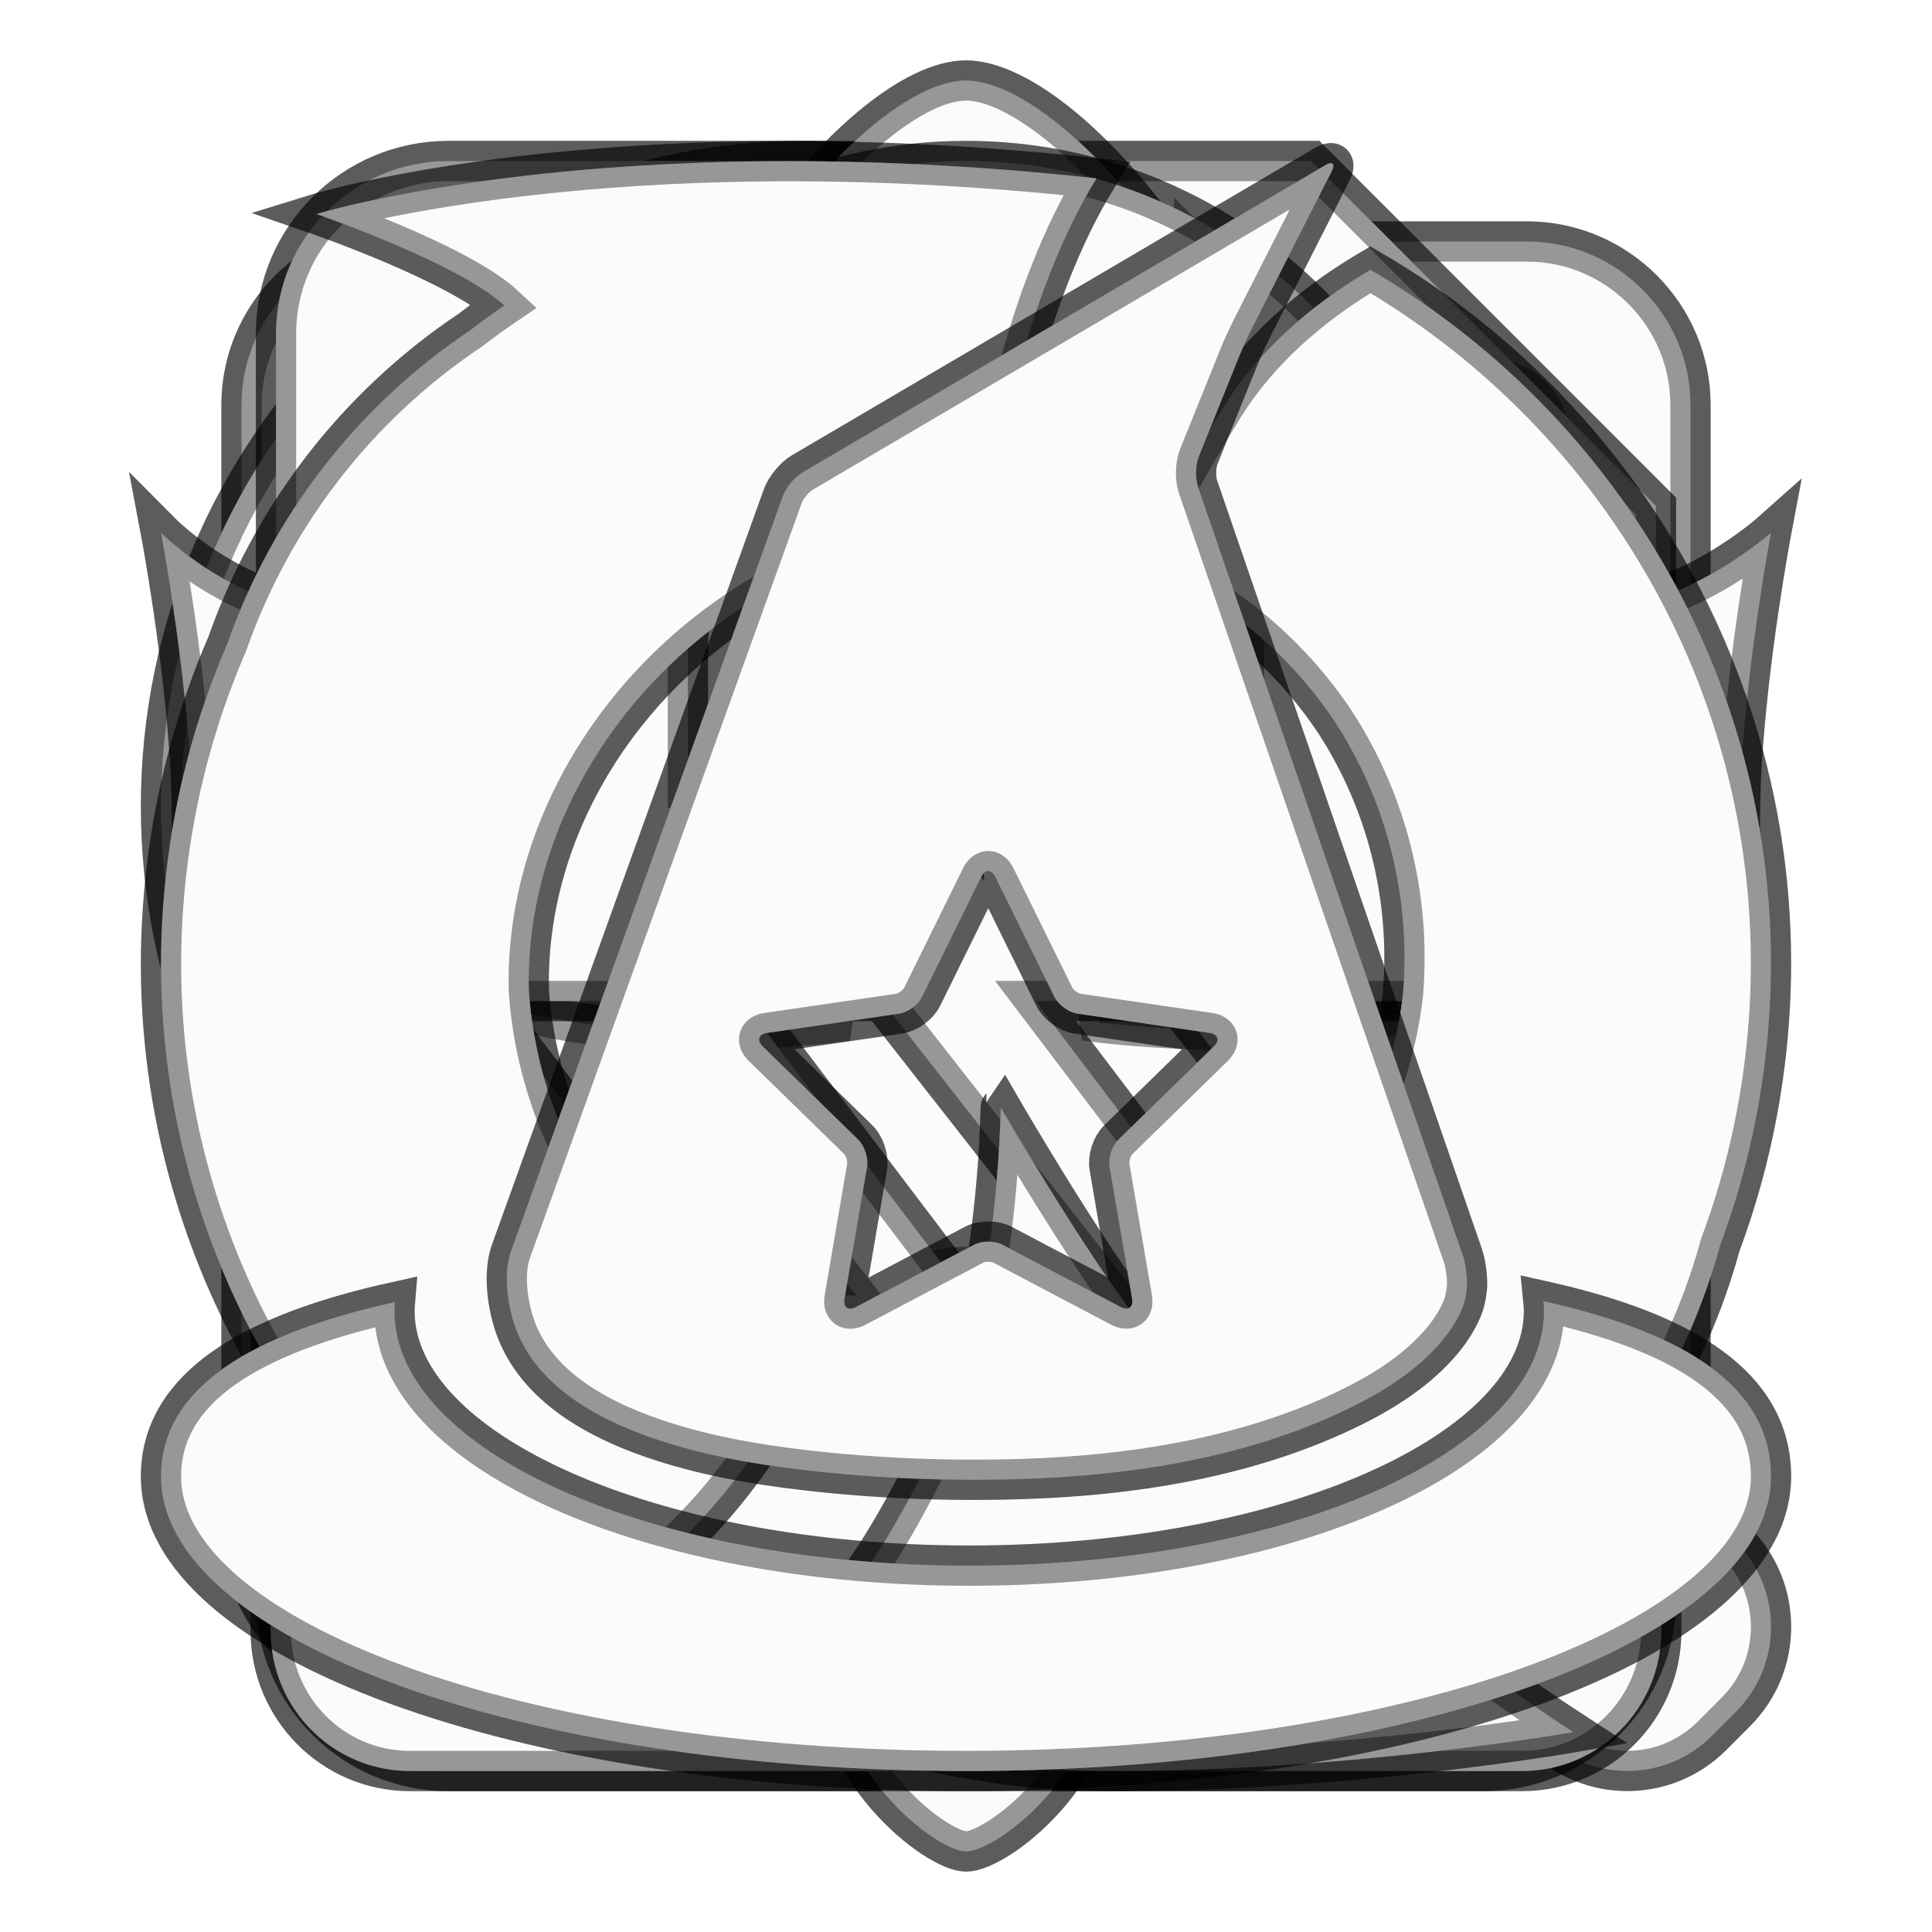
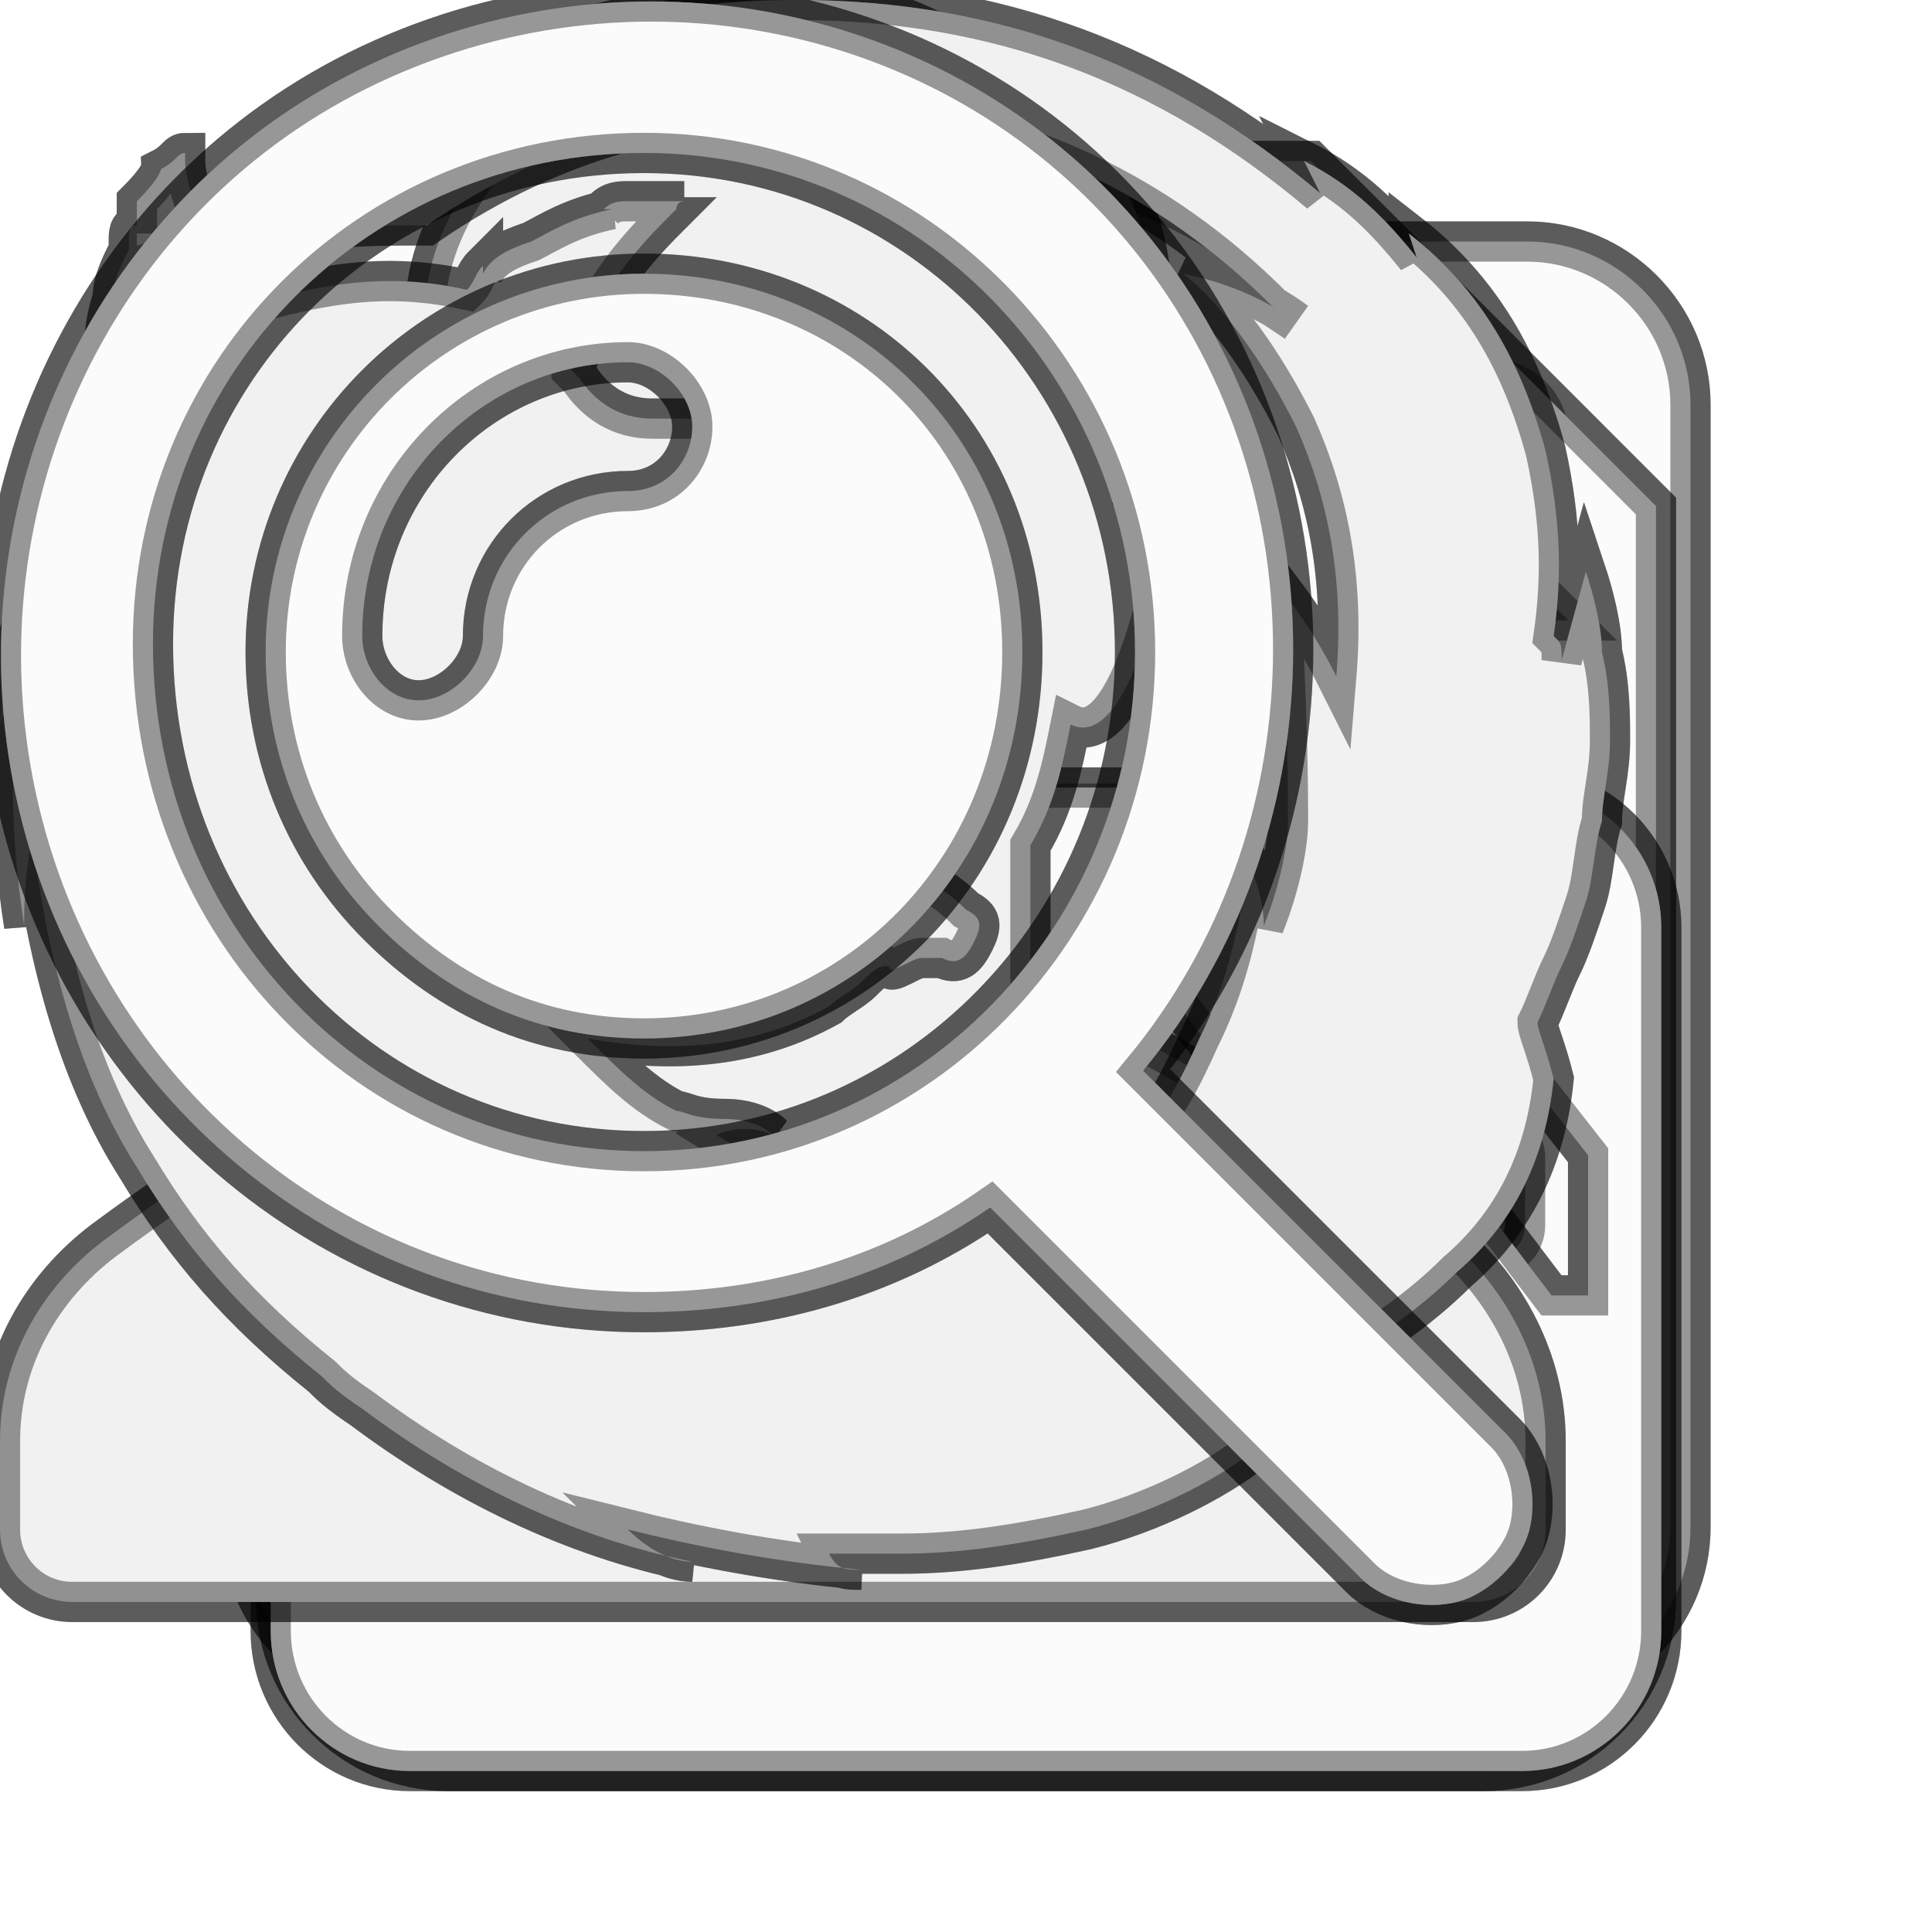
<svg xmlns="http://www.w3.org/2000/svg" xmlns:xlink="http://www.w3.org/1999/xlink" viewBox="0 0 24 24">
  <style>
    use:not(:target) {
      display: none;
    }
    use {
      fill: #fbfbfb;
      stroke: rgba(0,0,0,0.4);
      stroke-width: .5px;
    }
    use[id$="-native"] {
      fill: ThreeDHighlight;
    }
  </style>
  <defs>
    <g id="general-shape">
      <path d="M18.97,3H5.03C3.914,3,3,3.914,3,5.03v13.94C3,20.086,3.914,21,5.03,21H18.97c1.117,0,2.03-0.914,2.03-2.03 V5.03C21,3.914,20.086,3,18.97,3z M5.35,19.326c-0.404,0-0.731-0.327-0.731-0.731c0-0.404,0.327-0.731,0.731-0.731 c0.404,0,0.731,0.327,0.731,0.731C6.081,19,5.754,19.326,5.35,19.326z M5.35,6.168c-0.403,0-0.731-0.328-0.731-0.731 c0-0.404,0.328-0.731,0.731-0.731c0.403,0,0.731,0.327,0.731,0.731C6.081,5.84,5.753,6.168,5.35,6.168z M15.243,14.035 c0,0.229-0.186,0.416-0.414,0.416c-0.229,0-0.415,0.186-0.415,0.414v3.347c0,0.228-0.185,0.384-0.414,0.384l-4.141,0.03 c-0.227,0-0.414-0.186-0.414-0.414v-3.347c0-0.228-0.185-0.414-0.414-0.414c-0.227,0-0.414-0.187-0.414-0.416V6.582 c0-0.229,0.187-0.414,0.414-0.414h5.798c0.228,0,0.414,0.185,0.414,0.414V14.035z M18.509,19.326c-0.404,0-0.731-0.327-0.731-0.731 c0-0.404,0.327-0.731,0.731-0.731c0.404,0,0.731,0.327,0.731,0.731C19.24,19,18.913,19.326,18.509,19.326z M18.509,6.168 c-0.404,0-0.731-0.328-0.731-0.731c0-0.404,0.327-0.731,0.731-0.731c0.404,0,0.731,0.327,0.731,0.731 C19.24,5.84,18.913,6.168,18.509,6.168z" />
      <path d="M12.757,7.824h-1.657c-0.456,0-0.828,0.373-0.828,0.828v8.282c0,0.456,0.373,0.828,0.828,0.828h1.657 c0.456,0,0.828-0.373,0.828-0.828V8.652C13.586,8.196,13.213,7.824,12.757,7.824z" />
    </g>
-     <g id="search-shape">
-       <path d="M2,10.018c0,4.43,3.585,8.019,8.009,8.019 c1.603,0,3.095-0.473,4.348-1.285l4.806,4.81c0.58,0.583,1.523,0.583,2.105,0l0.296-0.297c0.582-0.583,0.582-1.527,0-2.11 l-4.808-4.814c0.8-1.247,1.265-2.73,1.265-4.323c0-4.43-3.587-8.018-8.012-8.018C5.585,2,2,5.589,2,10.018z M5.104,10.021 c0-2.716,2.196-4.915,4.906-4.915c2.71,0,4.908,2.199,4.908,4.915c0,2.712-2.198,4.911-4.908,4.911 C7.3,14.931,5.104,12.732,5.104,10.021z" />
-     </g>
    <g id="content-shape">
      <path d="M16.286,2H5.571C4.388,2,3.429,2.96,3.429,4.143v15.714 C3.429,21.04,4.388,22,5.571,22h12.857c1.185,0,2.143-0.96,2.143-2.143V6.286L16.286,2z M18.945,19.223c0,0.22-0.18,0.4-0.4,0.4 h-13.2c-0.22,0-0.4-0.18-0.4-0.4v-0.846c0-0.22,0.18-0.4,0.4-0.4h13.2c0.22,0,0.4,0.18,0.4,0.4V19.223z M18.945,15.223 c0,0.22-0.18,0.4-0.4,0.4h-13.2c-0.22,0-0.4-0.18-0.4-0.4v-0.846c0-0.22,0.18-0.4,0.4-0.4h13.2c0.22,0,0.4,0.18,0.4,0.4V15.223z M18.945,11.229c0,0.22-0.18,0.4-0.4,0.4h-13.2c-0.22,0-0.4-0.18-0.4-0.4v-0.846c0-0.22,0.18-0.4,0.4-0.4h13.2 c0.22,0,0.4,0.18,0.4,0.4V11.229z M14.833,7.707v-4.65l4.65,4.65H14.833z" />
-     </g>
-     <g id="applications-shape">
-       <path d="M16.673,8.914C16.089,4.122,13.248,1,12,1c-1.25,0-3.986,3.122-4.767,7.914l-3.122,3.131v7.889h2.268 l2.978-3.436c0.28,0.29,0.737,1.666,1.065,1.858h3.155c0.331-0.193,0.789-1.569,1.068-1.858l3.123,3.436h2.12v-7.84L16.673,8.914z M12.042,8.735c-0.604,0-1.279,0.06-1.818,0.165c0.478-1.453,1.345-3.117,1.781-3.117c0.435,0,1.301,1.655,1.775,3.1 C13.265,8.789,12.615,8.735,12.042,8.735z M12.524,19.145c0.076,0.196,0.119,0.602,0.119,0.86c0,0.66-0.524,1.074-0.687,1.074 c-0.163,0-0.615-0.414-0.615-1.074c0-0.257,0.045-0.664,0.119-0.86h-0.754c-0.089,0.345-0.39,1.005-0.39,1.408 c0,1.458,1.328,2.447,1.686,2.447c0.359,0,1.686-0.951,1.686-2.407c0-0.404-0.301-1.103-0.388-1.449H12.524z" />
-     </g>
-     <g id="privacy-shape">
-       <path d="M21.632,9.541c-0.083,1.403,0.246,3.079-1.597,5.498 c-1.965,2.578-3.914,2.594-4.284,2.575c-2.249-0.117-2.502-1.875-3.792-1.875c-1.13,0-2.012,1.745-3.711,1.836 c-0.37,0.02-2.319,0.042-4.284-2.536c-1.841-2.419-1.514-4.095-1.597-5.498C2.287,8.138,2,6.618,2,6.618s0.887,0.895,2.033,0.973 C5.179,7.67,5.394,7.191,7.811,6.501C10.424,5.752,12,8.814,12,8.814s1.776-3.016,4.189-2.313c2.414,0.7,2.515,1.169,3.661,1.091 C20.996,7.513,22,6.618,22,6.618S21.713,8.138,21.632,9.541z M8.117,10.129c-1.429-0.314-2.028,0.223-2.642,0.451 c-0.534,0.202-1.02,0.264-1.02,0.264s0.083,0.819,1.515,1.521c1.432,0.703,4.37,0.338,4.37,0.338S10.651,10.687,8.117,10.129z M18.525,10.58c-0.612-0.228-1.212-0.765-2.642-0.451c-2.534,0.558-2.223,2.573-2.223,2.573s2.938,0.365,4.37-0.338 c1.432-0.702,1.515-1.521,1.515-1.521S19.059,10.782,18.525,10.58z" />
    </g>
    <g id="security-shape">
      <path d="M18.909,9.783h-0.863V8.086C18.046,4.725,15.339,2,12,2 C8.661,2,5.954,4.725,5.954,8.086v1.697H5.091c-0.955,0-1.728,0.779-1.728,1.739v8.738c0,0.961,0.773,1.74,1.728,1.74h13.818 c0.954,0,1.728-0.779,1.728-1.74v-8.738C20.637,10.562,19.863,9.783,18.909,9.783z M8.545,8.086c0-1.92,1.547-3.478,3.455-3.478 c1.908,0,3.455,1.557,3.455,3.478v1.697h-6.91V8.086z M5.181,16.092l-0.909-1.2v-2.284l2.728,3.483H5.181z M8.818,16.092 l-2.773-3.657h1.727l2.864,3.657H8.818z M12,16.092l-2.773-3.657h1.727l2.864,3.657H12z M15.637,16.092l-2.773-3.657h1.727 l2.864,3.657H15.637z M19.728,16.092h-0.455l-2.773-3.657h1.727l1.501,1.916V16.092z" />
    </g>
    <g id="sync-shape">
-       <path d="M17.024,3.351 c-0.562,0.331 -1.311,0.879 -1.821,1.698 -0.367,0.592 -0.752,1.288 -1.08,1.914 0.987,0.413 1.862,1.095 2.476,2.029 0.614,0.957 0.929,2.122 0.83,3.351 -0.201,1.787 -1.359,3.433 -3.046,4.36 -0.696,-0.774 -1.951,-2.945 -1.951,-2.945 -0.007,0.007 -0.004,2.556 -0.871,4.334 -0.573,1.184 -1.24,2.202 -2.305,2.995 1.431,0.51 2.915,0.886 4.282,0.909 l 0.162,0.002 c 2.99,0.021 5.844,-0.48 5.844,-0.48 0,0 -1.236,-0.802 -1.808,-1.346 1.86,-1.072 3.111,-2.791 3.634,-4.708 0.283,-0.759 0.478,-1.566 0.57,-2.409 C 22.383,9.011 20.33,5.278 17.024,3.351 Z M 6.569,12.302 C 6.526,10.271 7.755,8.327 9.644,7.29 c 0.696,0.774 2.32,2.899 2.32,2.899 0,0 -0.064,-5.157 1.657,-7.973 -6.097,-0.668 -9.69,0.443 -9.69,0.443 0,0 1.763,0.607 2.333,1.136 C 6.122,3.891 5.984,3.992 5.85,4.096 4.4,5.064 3.368,6.449 2.825,7.994 2.436,8.892 2.171,9.863 2.06,10.887 1.622,14.886 3.629,18.572 6.871,20.515 7.39,20.124 7.975,19.631 8.61,18.983 9.189,18.389 9.647,17.682 10.021,16.967 8.082,16.208 6.714,14.404 6.569,12.302 Z" />
+       <path style="fill:#F1F1F1;" d="M0.9,19.9h3.3H15h3.3c0.5,0,0.9-0.4,0.9-0.9v-1.1c0-1-0.5-1.9-1.2-2.5c-2.3-1.8-4.6-2.9-5.1-3.1       c-0.1,0-0.1-0.1-0.1-0.2v-1.6c0.3-0.5,0.4-1,0.5-1.5c0.2,0.1,0.6,0.1,1-1.3c0.3-1.1,0.1-1.5-0.2-1.6C15,1.7,13,1.6,13,1.6       S12.7,1,11.8,0.5C11.3,0.2,10.5-0.1,9.5,0C9.1,0,8.8,0.1,8.5,0.2c-0.4,0.1-0.7,0.3-1,0.5C7.1,1,6.8,1.2,6.4,1.6       c-0.5,0.5-1,1.2-1.1,2C5.1,4.3,5.1,5,5.4,5.8C5,5.7,4.6,5.9,5,7.4c0.3,1.1,0.6,1.4,0.8,1.4c0.1,0.6,0.3,1.3,0.7,1.9v1.4       c0,0.1,0,0.1-0.1,0.2c-0.5,0.2-2.8,1.4-5.1,3.1C0.5,16,0,16.9,0,17.9V19C0,19.5,0.4,19.9,0.9,19.9" />
    </g>
    <g id="advanced-shape">
-       <path d="M19.173,16.163c0.004,0.04,0.007,0.08,0.007,0.121c0,1.748-3.197,3.165-7.14,3.165 c-3.943,0-7.14-1.417-7.14-3.165c0 -0.037,0.003-0.073,0.006-0.109C3.11,16.572,2,17.243,2,18.341C2,20.362,6.477,22,12,22 c5.523,0,10-1.638,10-3.659 C22,17.22,20.922,16.553,19.173,16.163z" />
-       <path d="M18.224,15.979c0.006-0.11-0.018-0.285-0.054-0.39c0,0-0.762-2.205-1.176-3.403 c-0.624-1.807-2.112-6.139-2.112-6.139c-0.036-0.104-0.031-0.273,0.01-0.376l0.497-1.234c0.041-0.102,0.116-0.266,0.166-0.364 l0.986-1.942c0.05-0.098,0.013-0.133-0.081-0.077L9.965,5.871c-0.095,0.056-0.203,0.186-0.24,0.29c0,0-0.252,0.7-0.412,1.144 C8.64,9.173,7.968,11.04,7.296,12.908c-0.26,0.723-0.52,1.446-0.78,2.168c-0.056,0.156-0.112,0.311-0.168,0.466 c-0.093,0.26-0.049,0.617,0.032,0.881c0.237,0.763,1.001,1.189,1.708,1.435c0.611,0.213,1.254,0.328,1.895,0.403 c0.895,0.105,1.805,0.14,2.706,0.112c1.356-0.041,2.767-0.261,4.004-0.846c0.429-0.203,0.854-0.459,1.174-0.816 c0.121-0.135,0.226-0.287,0.297-0.455C18.215,16.134,18.224,15.979,18.224,15.979z M14.063,16.131 c0.019,0.108-0.046,0.156-0.143,0.104l-1.466-0.772c-0.097-0.052-0.257-0.052-0.354,0l-1.466,0.773 c-0.097,0.052-0.162,0.004-0.143-0.104l0.28-1.636c0.019-0.109-0.031-0.261-0.109-0.338l-1.186-1.158 c-0.079-0.077-0.054-0.153,0.055-0.169l1.638-0.239c0.109-0.016,0.238-0.11,0.286-0.209l0.733-1.488 c0.049-0.099,0.128-0.099,0.177,0l0.733,1.488c0.049,0.099,0.178,0.193,0.286,0.209l1.639,0.239 c0.109,0.016,0.134,0.092,0.055,0.169l-1.186,1.158c-0.079,0.077-0.128,0.229-0.109,0.338L14.063,16.131z" />
+       <path style="fill:#F1F1F1;" d="M19.3,13.4C19.3,13.4,19.3,13.4,19.3,13.4L19.3,13.4C19.3,13.4,19.3,13.4,19.3,13.4L19.3,13.4z       M19.3,13.4c-0.1,1-0.5,1.8-1.2,2.4c-0.5,0.5-1.1,0.9-1.7,1.2c-0.2,0.4-0.4,0.7-0.8,1c-0.5,0.4-1.3,0.8-2.1,1       c-0.9,0.2-1.6,0.3-2.3,0.3h-0.9c0.1,0.2,0.2,0.2,0.4,0.2c-1.1-0.1-2.1-0.3-2.9-0.5c0.2,0.2,0.5,0.4,0.8,0.4c-1.5-0.3-2.9-1-4.1-1.9       c-0.3-0.2-0.4-0.3-0.5-0.4c-1-0.8-1.7-1.6-2.3-2.6c-0.7-1.1-1.1-2.5-1.3-4.1c-0.1,0.5-0.1,0.9-0.1,1.1C0.1,10.2,0.1,9,0.4,7.9       C0.3,8.2,0.1,8.6,0,9c0.1-0.8,0.4-1.8,0.9-2.8C1,5.8,1.2,5.5,1.3,5.4V4.3c0-0.1,0-0.3,0.1-0.6c0-0.2,0.1-0.4,0.2-0.6v0.1       c0,0,0-0.1,0-0.1c0-0.1,0-0.1,0-0.1c0-0.1,0-0.2,0.1-0.2v0.1c0,0,0-0.1,0-0.1c0,0,0-0.1,0-0.1s0-0.1,0-0.2C2,2.2,2,2.1,2,2.1       C2.2,2,2.2,1.9,2.3,1.9V2c0,0.2,0.1,0.5,0.3,1l0-0.1C2.8,3.1,3,3.4,3.4,3.7c0.8-0.2,1.5-0.3,2.4-0.1C5.9,3.5,5.9,3.4,6,3.3v0.1       C6.1,3.2,6.3,3.1,6.6,3v0c0.2-0.1,0.5-0.3,1-0.4L7.5,2.6c0.1-0.1,0.2-0.1,0.3-0.1c0.1,0,0.2,0,0.3,0c0.1,0,0.3,0,0.4,0       c-0.1,0-0.1,0.1-0.1,0.1c0,0-0.1,0.1-0.1,0.1s-0.1,0-0.1,0h0.1C7.8,3.2,7.4,3.7,7.2,4.4c-0.1,0-0.1,0.1-0.1,0.2l0.1,0.1       c0.2,0.3,0.5,0.5,0.9,0.5h1.4c0.2,0.1,0.3,0.2,0.3,0.2c0,0.2-0.1,0.4-0.3,0.6c0,0.1-0.1,0.2-0.3,0.4C8.5,7,8,7.3,7.7,7.6v0.1       c0,0,0,0,0,0.1c0,0,0,0,0,0.1c-0.1,0-0.1,0-0.1,0.1C7.7,7.9,7.8,8,7.8,8.2c0,0.2,0,0.4-0.1,0.6c0,0-0.1-0.1-0.1-0.1       c-0.1,0-0.1,0-0.1,0c0.1,0.1,0.2,0.1,0.2,0.2V9c0,0-0.1,0-0.1,0c0,0-0.1-0.1-0.1-0.1l-0.1,0c-0.1,0-0.1,0-0.2-0.1       c-0.1,0-0.1,0-0.1,0L7,8.7c-0.1,0-0.1,0-0.1,0L7,8.7c-0.1,0-0.1,0-0.2,0l-0.1,0C6.5,8.8,6.4,9,6.4,9.3c0,0.6,0.4,1.1,1.1,1.5       C7.7,11,8,11.1,8.3,11.2c0.3,0,0.5,0,0.7,0c0.2-0.1,0.4-0.1,0.6-0.2s0.4-0.2,0.5-0.2c0.7-0.2,1.4,0,1.9,0.5c0.2,0.1,0.2,0.2,0.1,0.4       c-0.1,0.2-0.2,0.3-0.4,0.2c-0.1,0-0.2,0-0.2,0c-0.1,0-0.1,0-0.3,0.1S11.1,12,11,12s-0.2,0.1-0.3,0.2c-0.1,0.1-0.3,0.2-0.4,0.3       c-0.9,0.5-1.9,0.6-3,0.4c0.4,0.4,0.7,0.7,1.1,0.9c0.1,0,0.2,0.1,0.6,0.1c0.3,0,0.5,0.1,0.6,0.2C9.4,14,9.1,14,8.9,14.1       c0.8,0.5,1.7,0.7,2.8,0.5c0.4-0.1,0.7-0.2,1-0.4c-0.1,0.1-0.1,0.3-0.2,0.4c0.1,0.1,0.4-0.1,0.6-0.5c0.1-0.1,0.3-0.3,0.6-0.4       c0,0,0,0.1,0,0.2c0,0.1,0,0.1,0,0.2s0,0.1,0.1,0.1c0.4,0,0.7-0.4,1.1-1.3c0.3-0.6,0.5-1.3,0.6-2.2c0.1,0.2,0.2,0.5,0.2,0.8       c0.2-0.5,0.3-1,0.3-1.3c0-0.3,0-1.3-0.1-2.9c0.3,0.4,0.5,0.7,0.7,1.1c0.1-1.2-0.1-2.2-0.5-3.1c-0.4-0.8-0.9-1.5-1.4-1.9       c0.5,0.1,1,0.3,1.4,0.6l-0.3-0.2c-1.4-1.4-3.1-2.2-5.1-2.4c-2-0.2-3.8,0.3-5.4,1.4c-0.6,0-1.1,0-1.5,0.1C3.6,2.7,3.5,2.6,3.5,2.5       C5.3,0.8,7.4,0,9.9,0s4.6,0.8,6.5,2.4L16.2,2c0.6,0.3,1,0.7,1.4,1.2l-0.1-0.3l0,0.1l0-0.1c0.9,0.7,1.4,1.6,1.7,2.7       c0.2,0.9,0.2,1.6,0.1,2.3c0.1,0.1,0.1,0.1,0.1,0.3l0.3-1.1c0.1,0.3,0.2,0.7,0.2,1C20,8.5,20,8.9,20,9.2c0,0.4-0.1,0.7-0.1,1       c-0.1,0.3-0.1,0.7-0.2,1s-0.2,0.6-0.3,0.8c-0.1,0.2-0.2,0.5-0.3,0.7C19.1,12.8,19.2,13,19.3,13.4L19.3,13.4z" />
+     </g>
+     <g id="searchResults-shape">
+       <path d="M8,16.3c1.5,0,3-0.4,4.3-1.3l4.6,4.6c0.3,0.3,0.8,0.4,1.2,0.3s0.8-0.5,0.9-0.9s0-0.9-0.3-1.2l-4.5-4.5    c2.4-2.9,2.5-7.2,0.2-10.2S8-0.8,4.6,0.8s-5.2,5.4-4.4,9.1S4.2,16.3,8,16.3z M8,1.9c3.4,0,6.1,2.8,6.1,6.2s-2.7,6.2-6.1,6.2    S1.9,11.5,1.9,8C1.9,4.6,4.6,1.9,8,1.9L8,1.9z" />
+       <path d="M8,12.9c2.6,0,4.7-2.1,4.7-4.8S10.6,3.4,8,3.4c-2.6,0-4.7,2.1-4.7,4.7c0,1.3,0.5,2.5,1.4,3.4    C5.6,12.4,6.7,12.9,8,12.9L8,12.9z M7.8,4.5c0.4,0,0.8,0.4,0.8,0.8S8.3,6.1,7.8,6.1C6.8,6.1,6,6.9,6,7.9c0,0.4-0.4,0.8-0.8,0.8    S4.5,8.3,4.5,7.9C4.5,6,6,4.5,7.8,4.5L7.8,4.5z" />
    </g>
  </defs>
  <use id="general" xlink:href="#general-shape" />
  <use id="general-native" xlink:href="#general-shape" />
-   <use id="search" xlink:href="#search-shape" />
-   <use id="search-native" xlink:href="#search-shape" />
  <use id="content" xlink:href="#content-shape" />
  <use id="content-native" xlink:href="#content-shape" />
-   <use id="applications" xlink:href="#applications-shape" />
-   <use id="applications-native" xlink:href="#applications-shape" />
-   <use id="privacy" xlink:href="#privacy-shape" />
-   <use id="privacy-native" xlink:href="#privacy-shape" />
  <use id="security" xlink:href="#security-shape" />
  <use id="security-native" xlink:href="#security-shape" />
  <use id="sync" xlink:href="#sync-shape" />
  <use id="sync-native" xlink:href="#sync-shape" />
  <use id="advanced" xlink:href="#advanced-shape" />
  <use id="advanced-native" xlink:href="#advanced-shape" />
+   <use id="searchResults" xlink:href="#searchResults-shape" />
+   <use id="searchResults-native" xlink:href="#searchResults-shape" />
</svg>
